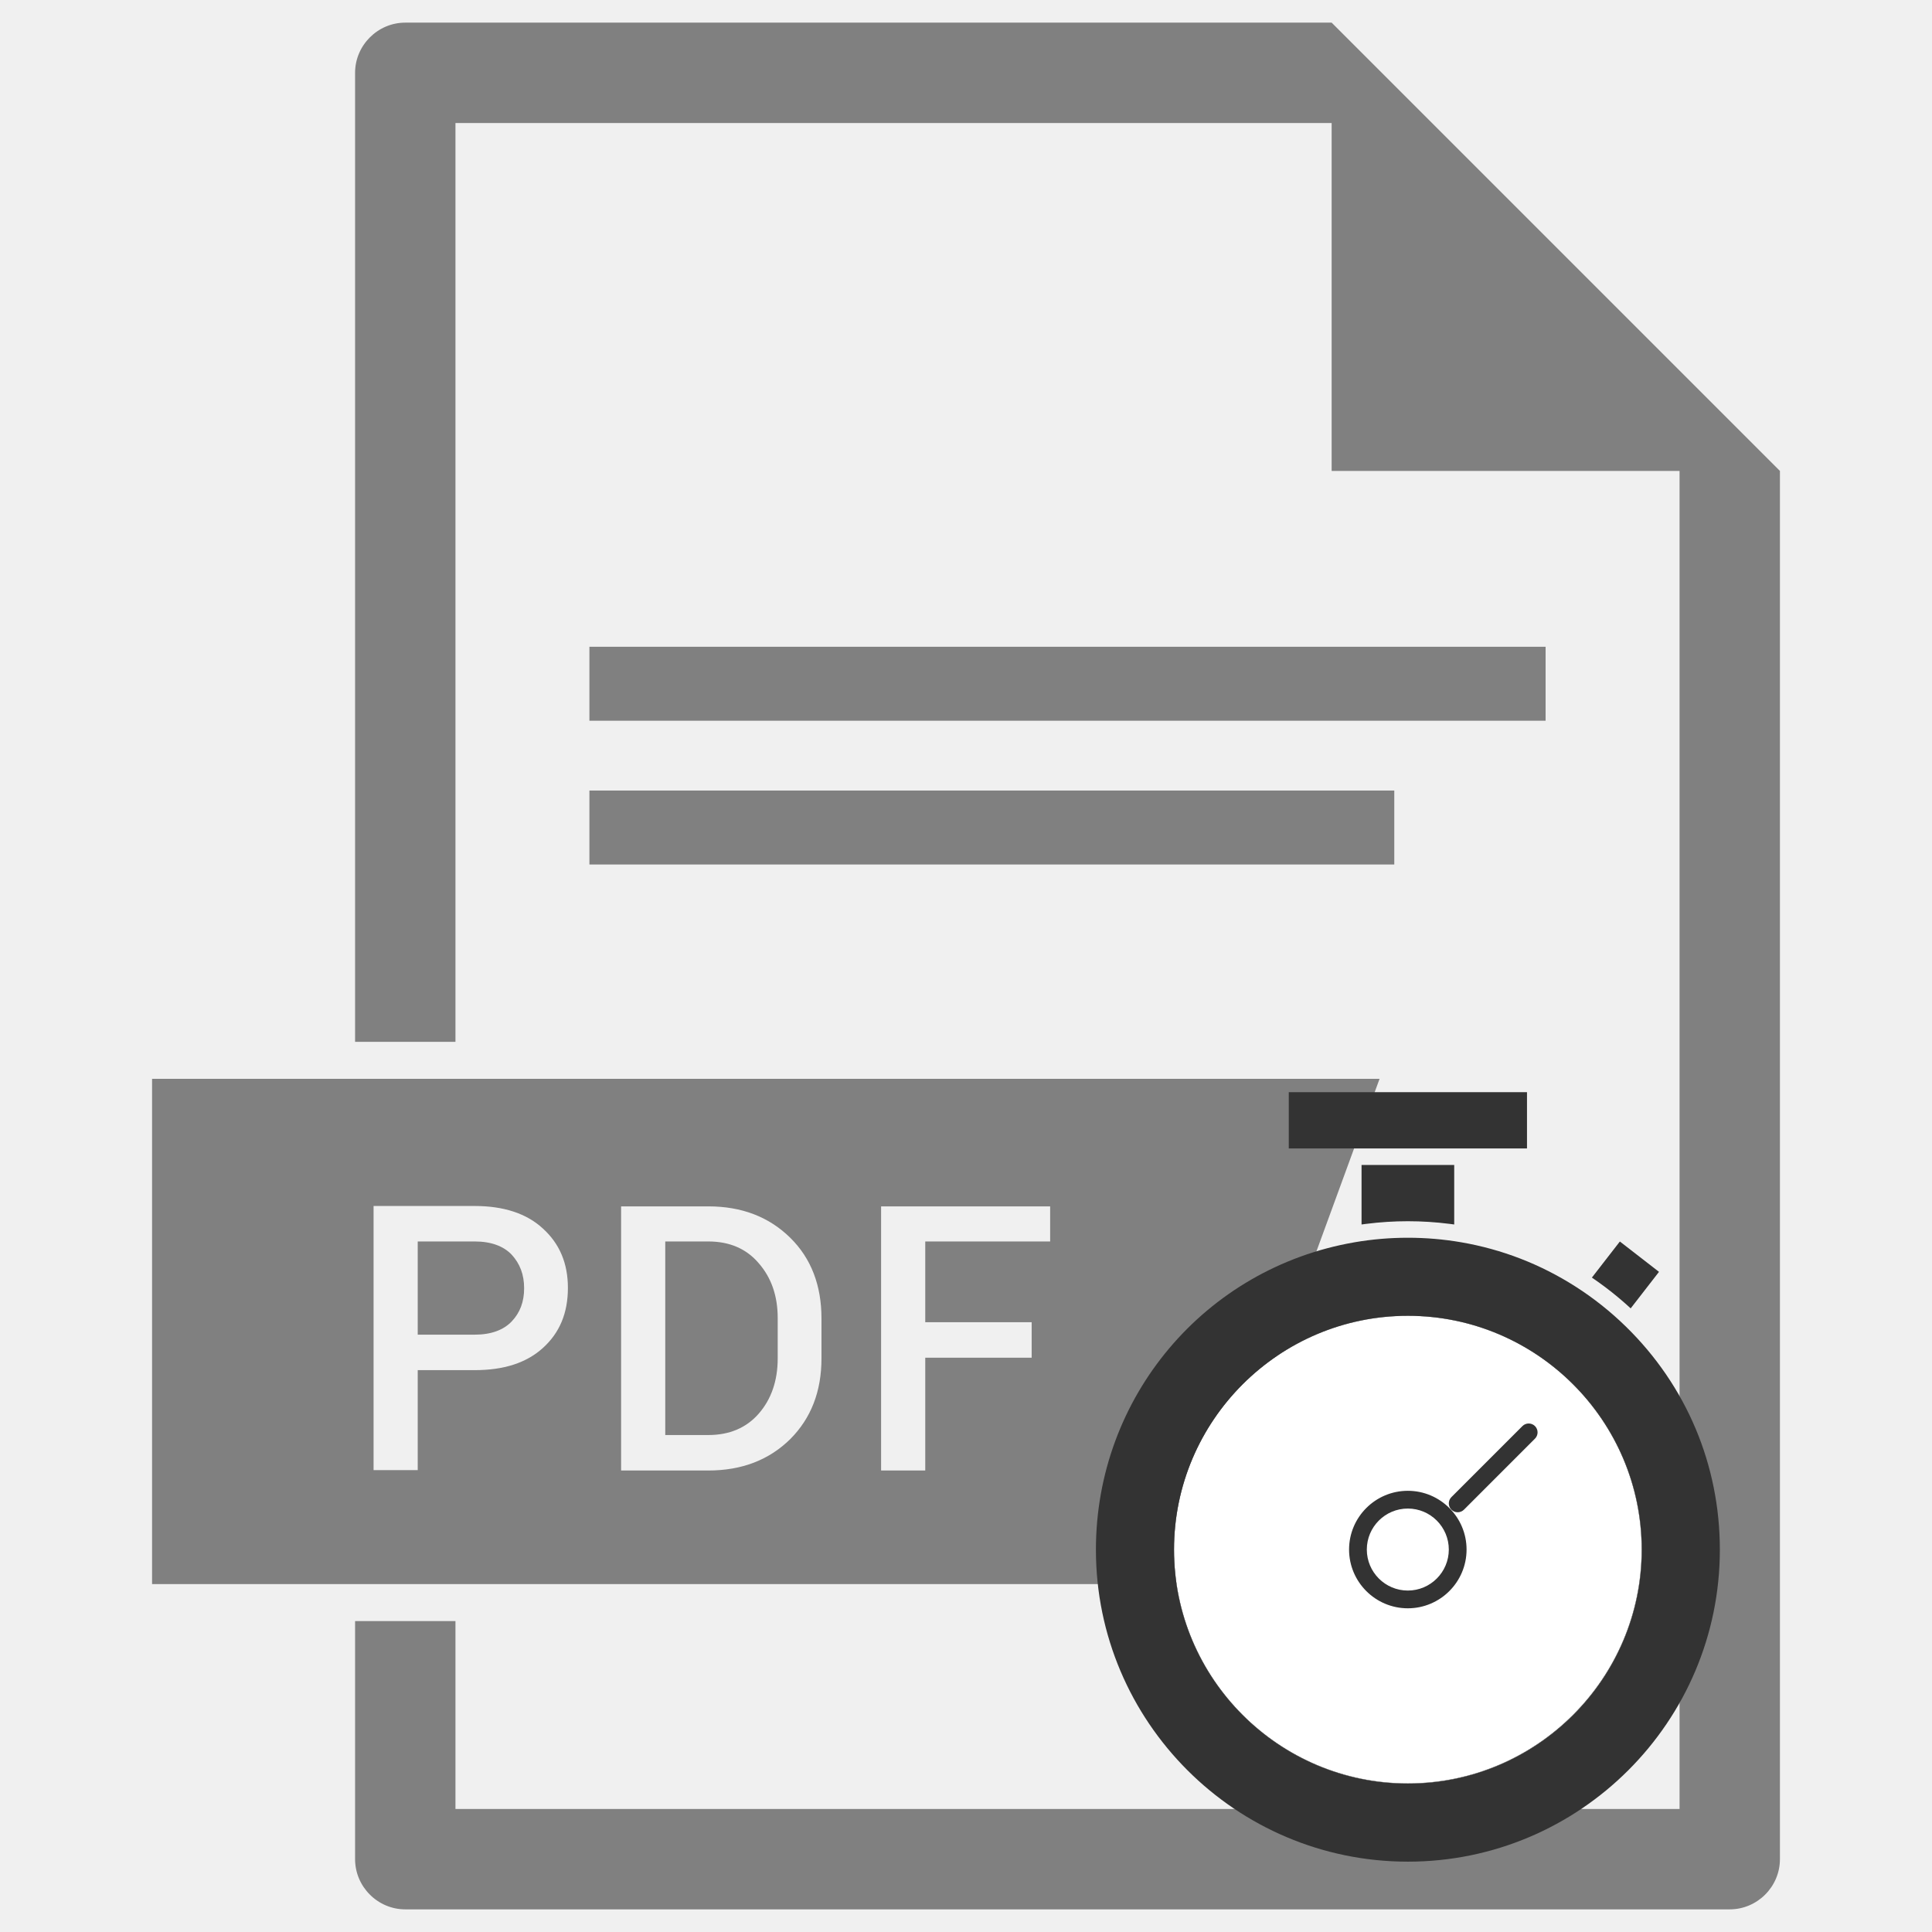
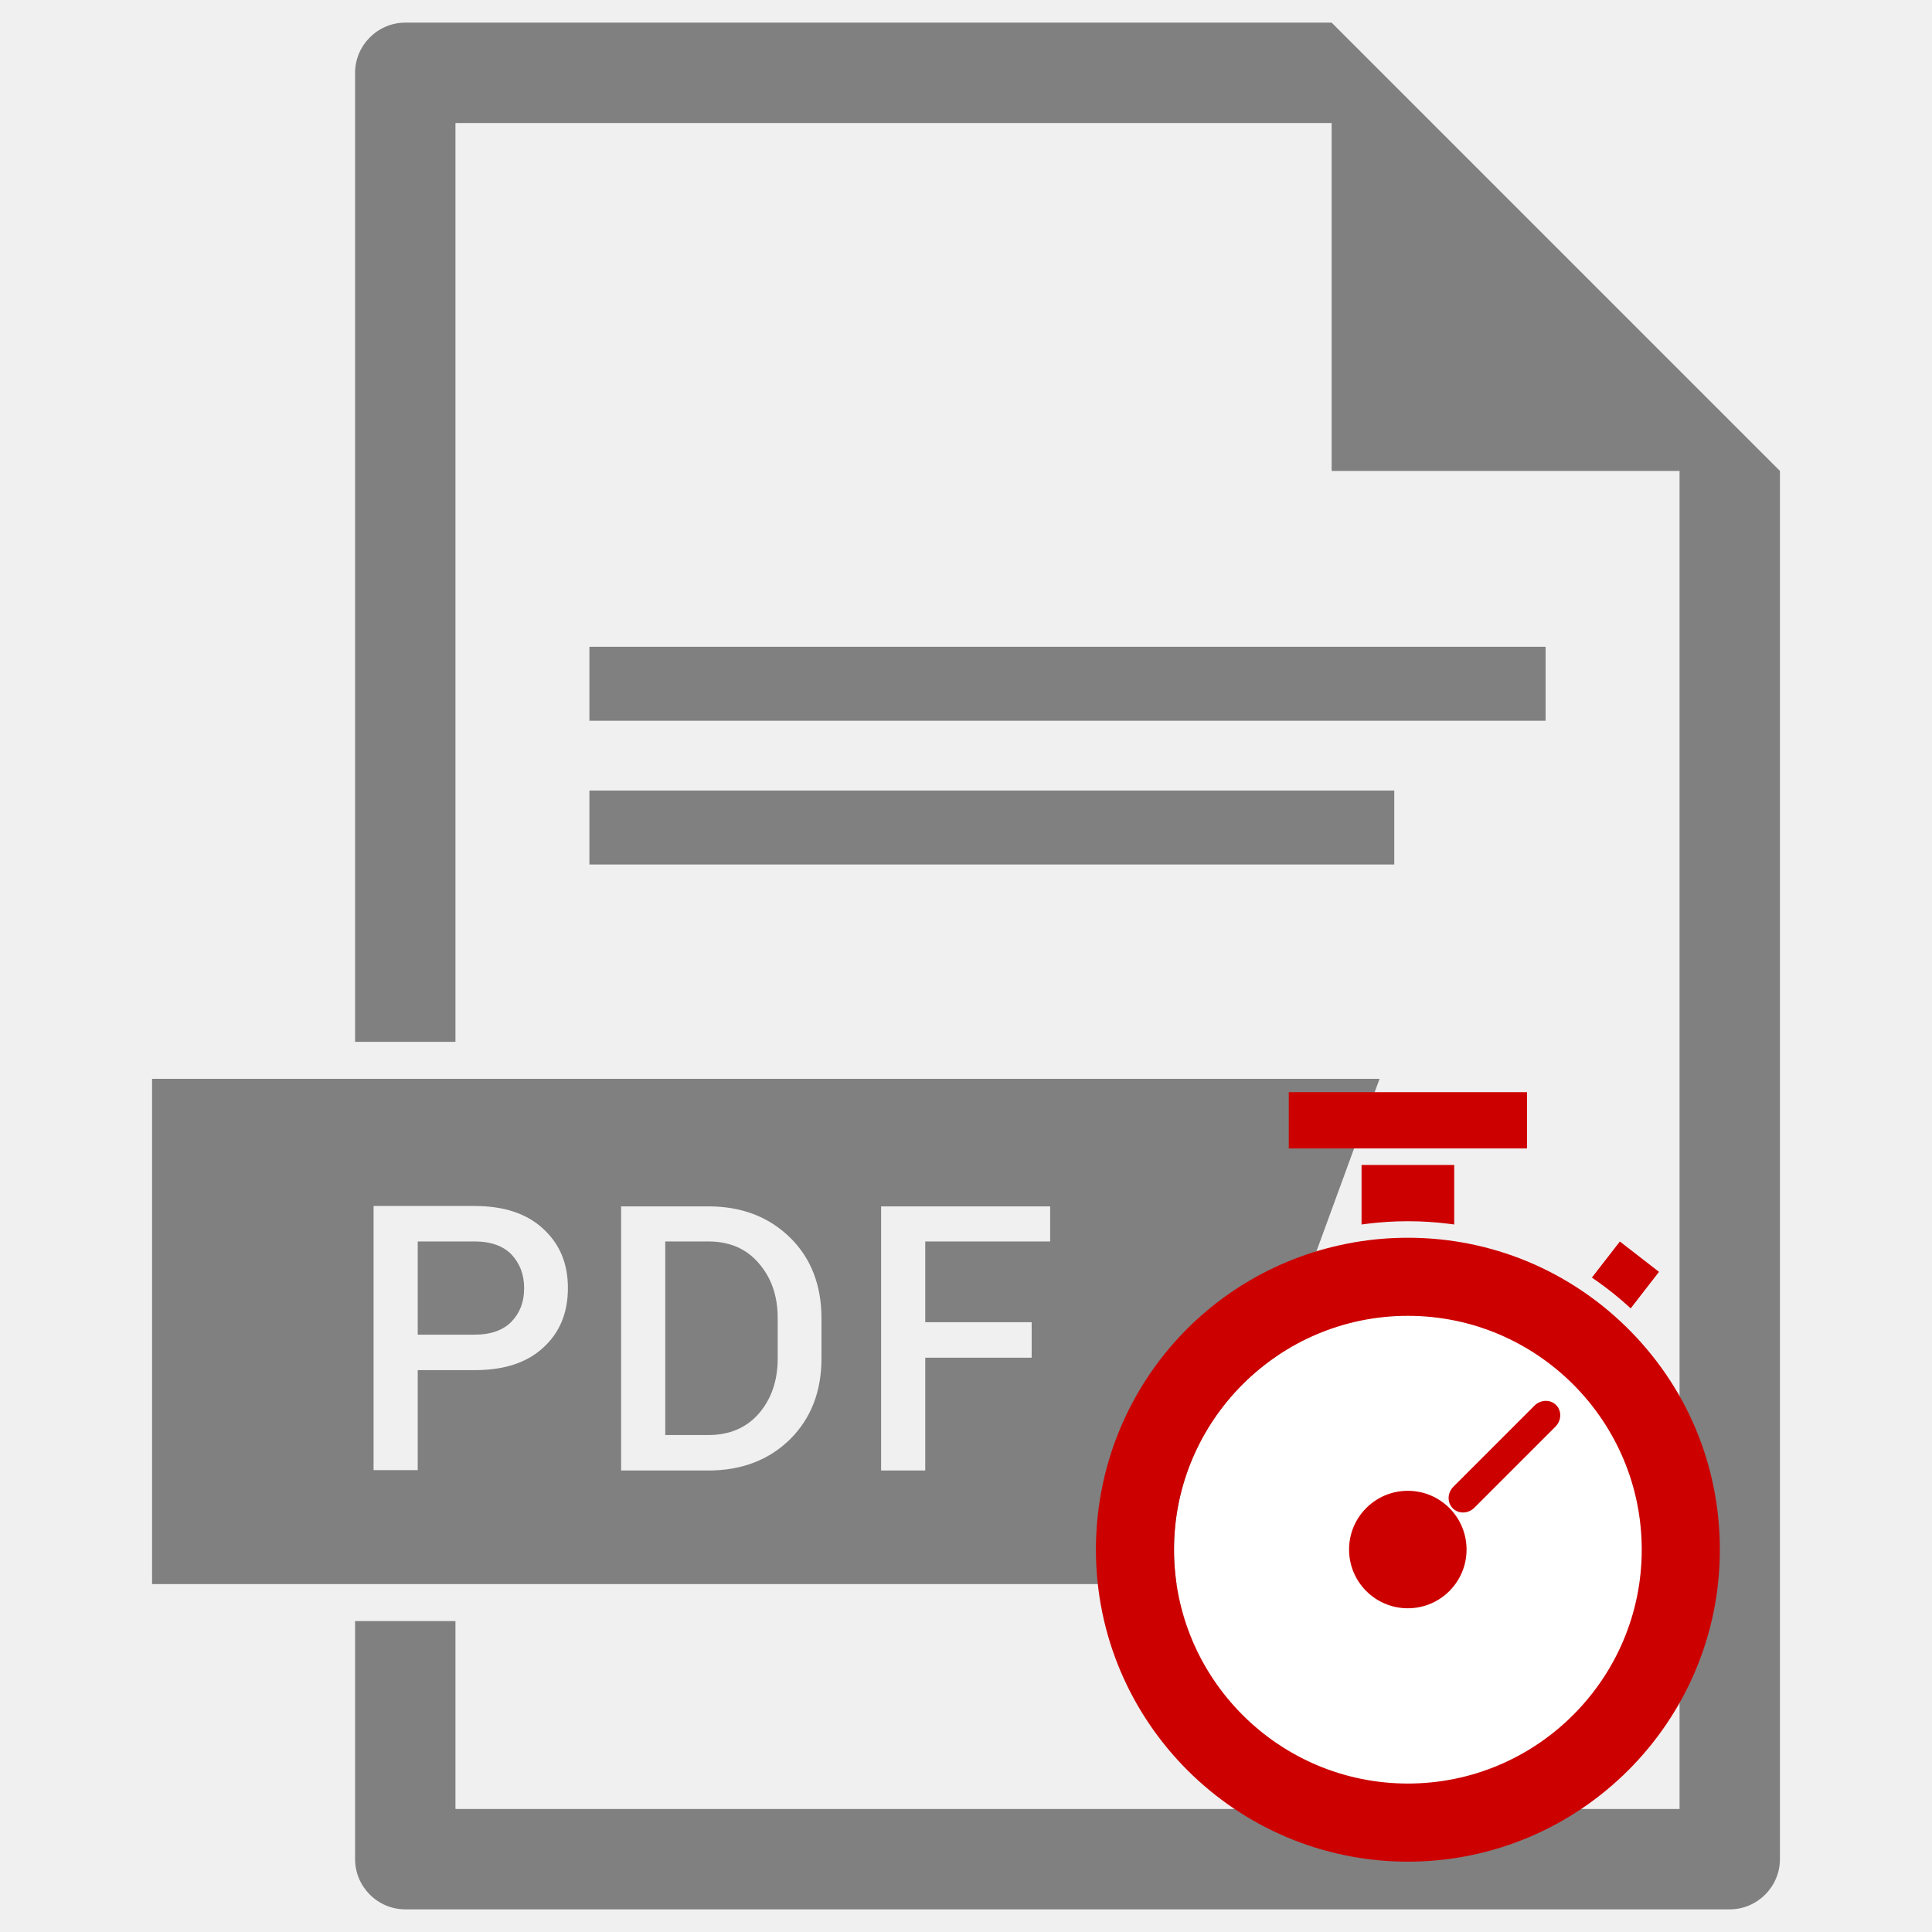
<svg xmlns="http://www.w3.org/2000/svg" id="Layer_1" style="enable-background:new 0 0 512 512;" version="1.1" viewBox="0 0 512 512" xml:space="preserve">
  <defs id="defs843" />
  <style type="text/css" id="style831">
	.st0{fill:#11B24C;}
</style>
  <g id="XMLID_26_" style="fill:#808080;fill-opacity:1">
    <path class="st0" d="M187.7,329h-11.4v51.3h11.4c5.6,0,10.1-1.9,13.4-5.7c3.3-3.8,5-8.7,5-14.6v-10.7   c0-5.9-1.7-10.7-5-14.5C197.8,330.9,193.3,329,187.7,329z" id="XMLID_156_" style="fill:#808080;fill-opacity:1" />
    <path class="st0" d="M365.6,285.9H40.3v133.9h276.3L365.6,285.9z M143.9,357.2c-4.4,4-10.4,5.9-18.1,5.9h-15.1v26.5   H99v-70h26.8c7.7,0,13.8,2,18.1,6c4.4,4,6.6,9.2,6.6,15.7C150.5,348,148.3,353.2,143.9,357.2z M217.7,360c0,8.8-2.8,15.9-8.3,21.4   c-5.6,5.5-12.8,8.3-21.7,8.3h-23.1v-70h23.1c8.9,0,16.1,2.8,21.7,8.3c5.6,5.5,8.3,12.7,8.3,21.4V360z M278.3,329h-33.1v21.4h28.2   v9.4h-28.2v29.9h-11.7v-70h44.8V329z" id="XMLID_56_" style="fill:#808080;fill-opacity:1" />
    <path class="st0" d="M125.8,329h-15.1v24.7h15.1c4.3,0,7.6-1.2,9.8-3.5c2.2-2.3,3.3-5.2,3.3-8.8s-1.1-6.5-3.3-8.9   C133.4,330.2,130.1,329,125.8,329z" id="XMLID_55_" style="fill:#808080;fill-opacity:1" />
    <path class="st0" d="M352.9,6L352.9,6L107.4,6c-7.3,0-13.3,6-13.3,13.3v256.8h26.6V32.6h232.2v92.2h92.2v354.6   H120.7v-49.8H94.1v63.1c0,7.3,6,13.3,13.3,13.3h351c7.3,0,13.3-6,13.3-13.3V124.8L352.9,6z" id="XMLID_29_" style="fill:#808080;fill-opacity:1" />
    <rect class="st0" height="19.6" id="XMLID_28_" width="253.4" x="156.2" y="171.4" style="fill:#808080;fill-opacity:1" />
    <rect class="st0" height="19.6" id="XMLID_27_" width="213.3" x="156.2" y="209.5" style="fill:#808080;fill-opacity:1" />
  </g>
  <g id="g4932" transform="matrix(0.4667945,0,0,0.4667945,253.6045,271.8986)" style="fill:#333333;fill-opacity:1">
    <g id="D_-_45_x2C__timmer_x2C__stopwatch_x2C__watch_x2C__time" style="fill:#333333;fill-opacity:1">
      <g id="g849">
        <path id="path4899" d="m 256,275.679 c -11.932,0 -21.638,9.707 -21.638,21.639 0,11.932 9.707,21.639 21.638,21.639 11.931,0 21.639,-9.707 21.639,-21.639 0,-11.932 -9.707,-21.639 -21.639,-21.639 z" style="fill:#333333;fill-opacity:1" />
-         <path id="path4901" d="m 231.409,112.461 c 0.327,-0.043 0.654,-0.089 0.98,-0.13 7.829,-0.991 15.739,-1.496 23.61,-1.496 7.872,0 15.782,0.505 23.613,1.496 0.324,0.041 0.648,0.086 0.973,0.129 0.572,0.075 1.146,0.146 1.717,0.227 V 78.889 h -52.605 v 33.799 c 0.571,-0.081 1.141,-0.151 1.712,-0.227 z" style="fill:#333333;fill-opacity:1" />
-         <ellipse style="fill:#333333;fill-opacity:1;stroke:none;stroke-width:2.142;stroke-opacity:1" id="path865" cx="255.978" cy="297.254" rx="132.754" ry="132.752" />
-         <path style="fill:#ffffff;fill-opacity:1;stroke-width:1.076;stroke:none" d="m 255.962,164.503 c -73.186,0 -132.732,59.544 -132.732,132.734 0,73.19 59.541,132.734 132.728,132.734 73.186,0 132.732,-59.544 132.732,-132.734 0,-73.19 -59.541,-132.734 -132.728,-132.734 z m 68.628,61.164 c 1.29,0 2.581,0.492 3.564,1.476 1.967,1.968 1.967,5.161 0,7.129 l -40.315,40.322 c -1.967,1.967 -5.16,1.967 -7.129,0 -0.984,-0.984 -1.476,-2.275 -1.476,-3.565 0,-1.29 0.492,-2.58 1.476,-3.565 l 40.315,-40.322 c 0.985,-0.984 2.274,-1.476 3.564,-1.476 z m -68.628,38.215 c 18.392,0 33.353,14.963 33.353,33.355 0,18.392 -14.961,33.355 -33.353,33.355 -18.392,0 -33.353,-14.963 -33.353,-33.355 0,-18.392 14.961,-33.355 33.353,-33.355 z m 0,10.077 c -12.834,0 -23.276,10.443 -23.276,23.278 0,12.835 10.443,23.278 23.276,23.278 12.833,0 23.272,-10.443 23.272,-23.278 0,-12.835 -10.438,-23.278 -23.272,-23.278 z" id="path4899-6" />
-         <path id="path4905" d="m 364.746,145.835 c 0.898,0.646 1.791,1.3 2.678,1.963 0.326,0.244 0.653,0.486 0.979,0.732 1.146,0.868 2.285,1.745 3.412,2.639 0.033,0.026 0.066,0.054 0.1,0.081 1.093,0.869 2.175,1.754 3.249,2.648 0.32,0.267 0.639,0.536 0.958,0.805 0.847,0.714 1.686,1.435 2.521,2.164 0.28,0.246 0.563,0.489 0.843,0.736 1.01,0.893 2.012,1.793 3.002,2.708 l 16.076,-20.733 -22.218,-17.226 -15.882,20.483 c 1.131,0.766 2.25,1.548 3.363,2.339 0.308,0.219 0.612,0.441 0.919,0.661 z" style="fill:#333333;fill-opacity:1" />
-         <polygon id="polygon4907" points="188.38,69.518 225.012,69.518 286.988,69.518 323.62,69.518 323.62,37.571 188.38,37.571 " style="fill:#333333;fill-opacity:1" />
-         <path id="path4909" d="m 379.742,170.625 v 0 c -8.737,-8.534 -18.361,-16.175 -28.605,-22.71 -19.894,-12.694 -41.743,-21.15 -64.941,-25.135 -19.891,-3.416 -40.5,-3.416 -60.39,0 -85.129,14.621 -146.917,88.025 -146.917,174.537 0,97.659 79.452,177.111 177.111,177.111 97.659,0 177.111,-79.452 177.111,-177.111 0,-48.084 -18.953,-93.077 -53.369,-126.692 z M 256,430.087 c -73.209,0 -132.77,-59.561 -132.77,-132.77 0,-73.209 59.561,-132.77 132.77,-132.77 73.209,0 132.77,59.561 132.77,132.77 0,73.209 -59.561,132.77 -132.77,132.77 z" style="fill:#333333;fill-opacity:1" />
+         <ellipse style="fill:#ffffff;fill-opacity:1;stroke:none;stroke-width:2.142;stroke-opacity:1" id="path865" cx="255.978" cy="297.254" rx="132.754" ry="132.752" />
+         <g id="g845" style="fill:#cd0000;fill-opacity:1">
+           <path style="fill:#cd0000;fill-opacity:1" d="m 231.409,112.461 c 0.327,-0.043 0.654,-0.089 0.98,-0.13 7.829,-0.991 15.739,-1.496 23.61,-1.496 7.872,0 15.782,0.505 23.613,1.496 0.324,0.041 0.648,0.086 0.973,0.129 0.572,0.075 1.146,0.146 1.717,0.227 V 78.889 h -52.605 v 33.799 c 0.571,-0.081 1.141,-0.151 1.712,-0.227 z" id="path4901" />
+           <path style="fill:#cd0000;fill-opacity:1" d="m 364.746,145.835 c 0.898,0.646 1.791,1.3 2.678,1.963 0.326,0.244 0.653,0.486 0.979,0.732 1.146,0.868 2.285,1.745 3.412,2.639 0.033,0.026 0.066,0.054 0.1,0.081 1.093,0.869 2.175,1.754 3.249,2.648 0.32,0.267 0.639,0.536 0.958,0.805 0.847,0.714 1.686,1.435 2.521,2.164 0.28,0.246 0.563,0.489 0.843,0.736 1.01,0.893 2.012,1.793 3.002,2.708 l 16.076,-20.733 -22.218,-17.226 -15.882,20.483 c 1.131,0.766 2.25,1.548 3.363,2.339 0.308,0.219 0.612,0.441 0.919,0.661 z" id="path4905" />
+           <polygon style="fill:#cd0000;fill-opacity:1" points="188.38,69.518 225.012,69.518 286.988,69.518 323.62,69.518 323.62,37.571 188.38,37.571 " id="polygon4907" />
+           <path style="fill:#cd0000;fill-opacity:1" d="m 379.742,170.625 v 0 c -8.737,-8.534 -18.361,-16.175 -28.605,-22.71 -19.894,-12.694 -41.743,-21.15 -64.941,-25.135 -19.891,-3.416 -40.5,-3.416 -60.39,0 -85.129,14.621 -146.917,88.025 -146.917,174.537 0,97.659 79.452,177.111 177.111,177.111 97.659,0 177.111,-79.452 177.111,-177.111 0,-48.084 -18.953,-93.077 -53.369,-126.692 z M 256,430.087 c -73.209,0 -132.77,-59.561 -132.77,-132.77 0,-73.209 59.561,-132.77 132.77,-132.77 73.209,0 132.77,59.561 132.77,132.77 0,73.209 -59.561,132.77 -132.77,132.77 z" id="path4909" />
+           <ellipse ry="33.347" rx="33.354" cy="297.231" cx="255.96" id="path846" style="fill:#cd0000;fill-opacity:1;stroke:none;stroke-width:2.142;stroke-opacity:1" />
+           <rect transform="matrix(-0.7071508,0.7070628,-0.7070772,-0.7071364,0,0)" rx="8.938" y="-401.092" x="-88.369" height="16.852" width="82.936" id="rect864" style="fill:#cd0000;fill-opacity:1;stroke:none;stroke-width:2.574;stroke-opacity:1" />
+         </g>
      </g>
    </g>
    <g id="Layer_1-2" style="fill:#333333;fill-opacity:1" />
  </g>
</svg>
